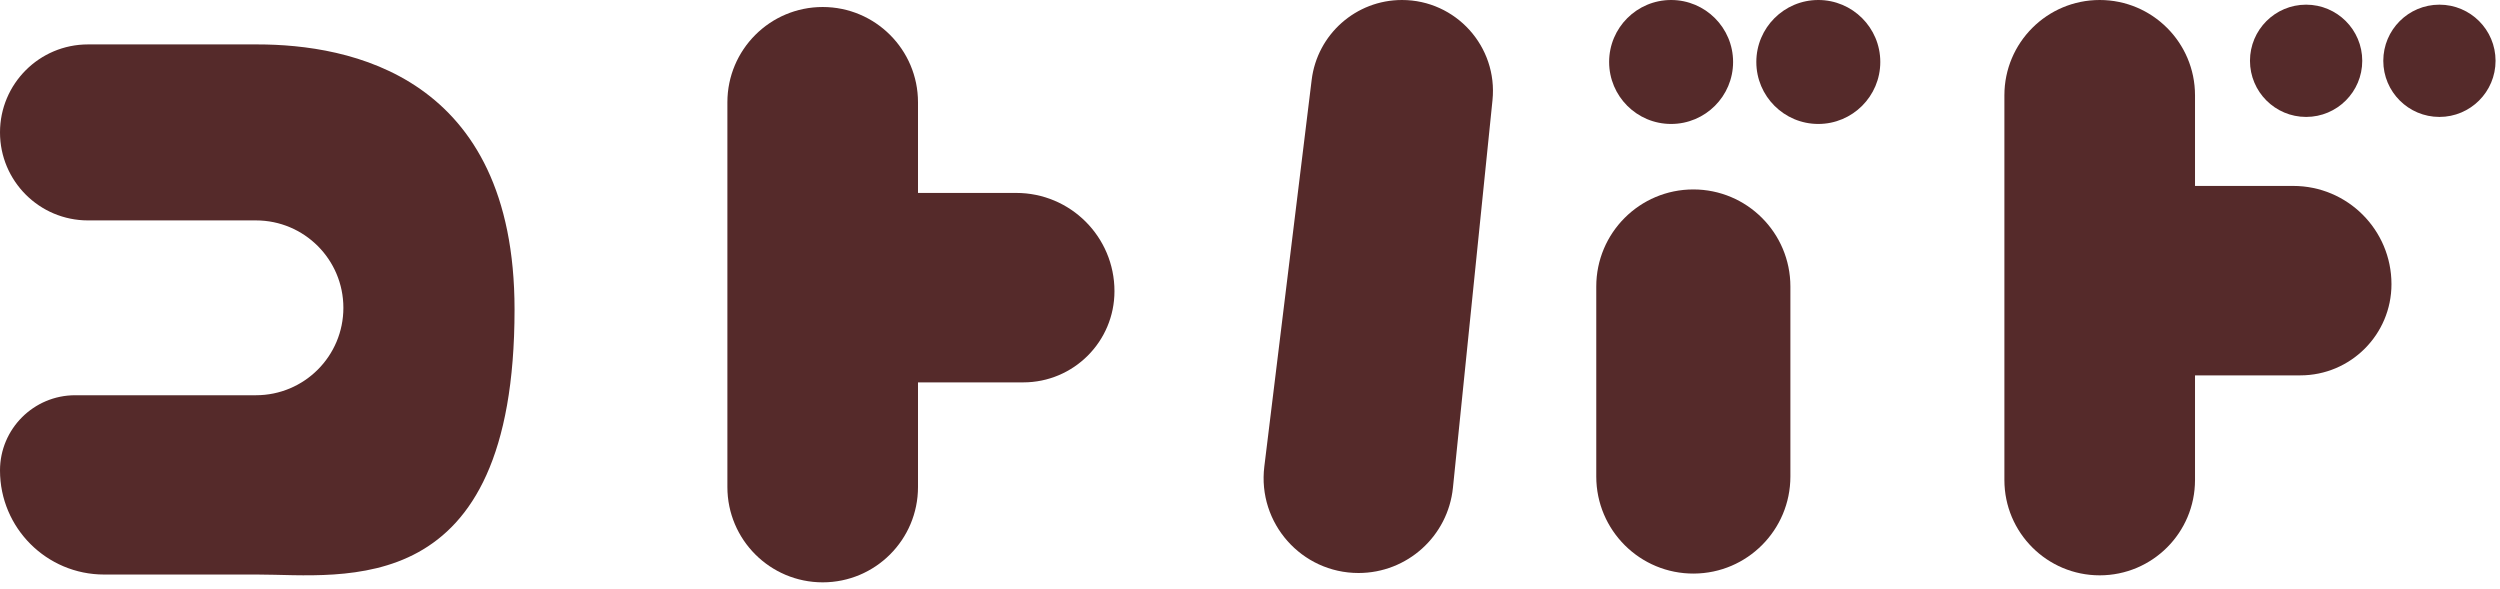
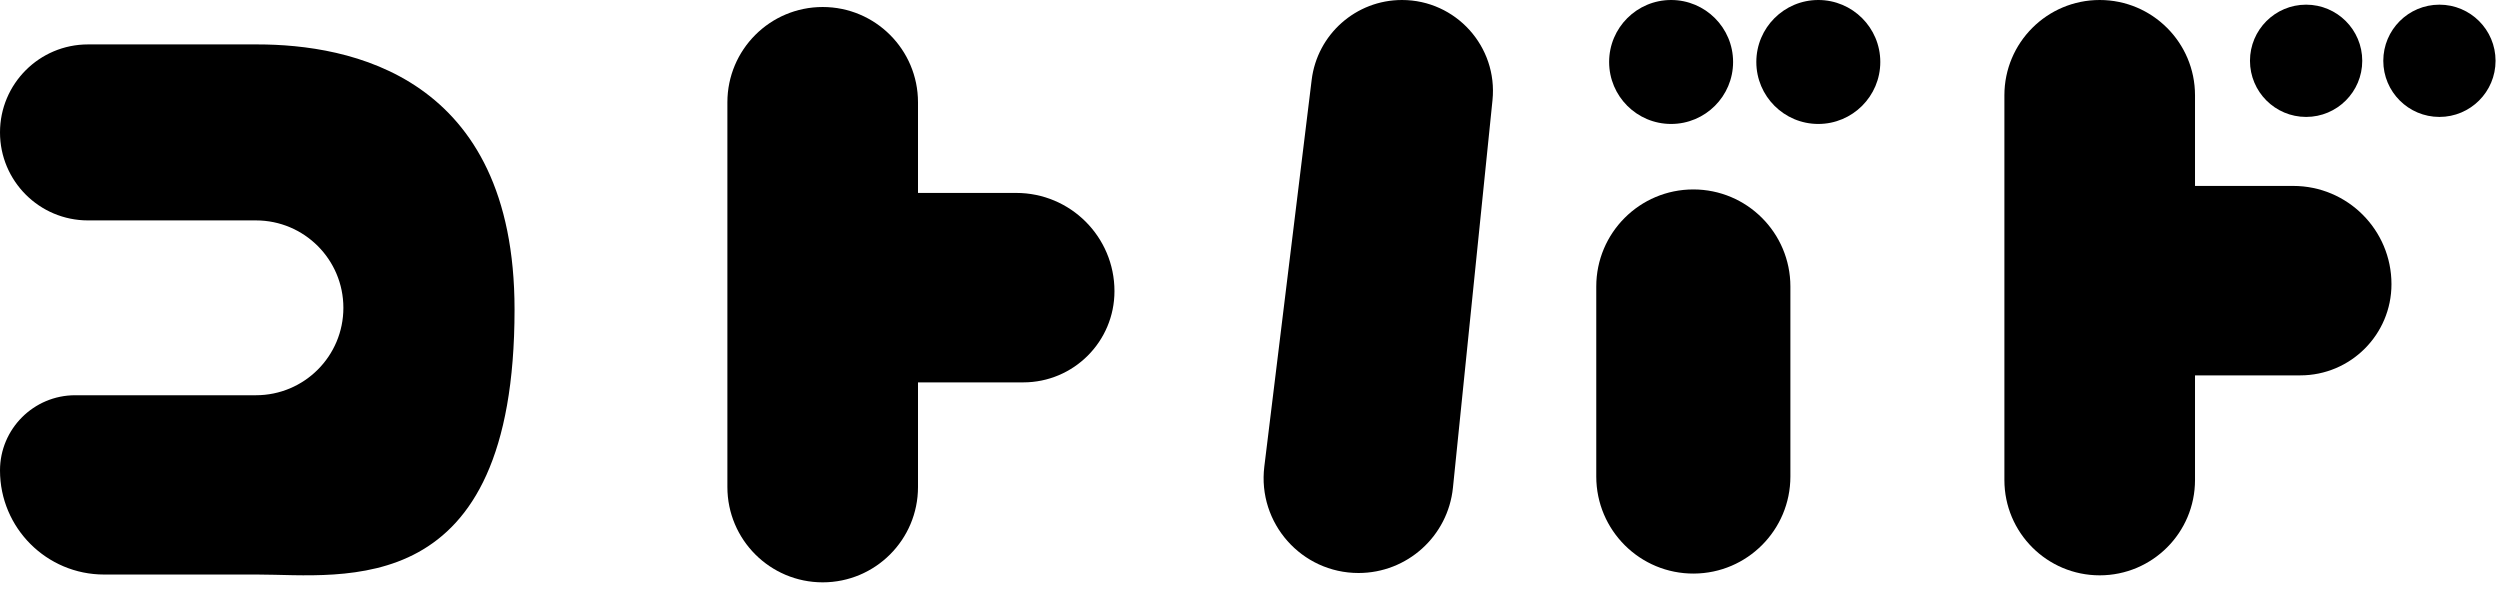
- <svg xmlns="http://www.w3.org/2000/svg" viewBox="0 0 391 92" fill="none">
-   <path d="M13.762 34.472L40.033 34.472C47.584 34.472 53.705 40.593 53.705 48.143C53.705 55.694 47.584 61.815 40.033 61.815H26.52H11.762C5.266 61.815 0 67.081 0 73.577C0 82.568 7.289 89.857 16.28 89.857H40.237C53.705 89.857 80.475 94.388 80.475 48.402C80.475 11.747 54.573 6.947 40.237 6.947H13.762C6.162 6.947 0 13.109 0 20.71C0 28.31 6.162 34.472 13.762 34.472Z" fill="#552A2A" />
-   <path d="M271.055 9.693C271.055 15.047 266.715 19.386 261.362 19.386C256.008 19.386 251.668 15.047 251.668 9.693C251.668 4.34 256.008 -7.7445e-08 261.362 -7.7445e-08C266.715 -7.7445e-08 271.055 4.34 271.055 9.693Z" fill="#552A2A" />
-   <path d="M294.078 9.693C294.078 15.047 289.738 19.386 284.384 19.386C279.03 19.386 274.69 15.047 274.69 9.693C274.69 4.34 279.03 4.52345e-08 284.384 4.52345e-08C289.738 4.52345e-08 294.078 4.34 294.078 9.693Z" fill="#552A2A" />
-   <path d="M369.456 9.509C369.456 14.358 365.525 18.288 360.677 18.288C355.828 18.288 351.897 14.358 351.897 9.509C351.897 4.661 355.828 0.73 360.677 0.73C365.525 0.73 369.456 4.661 369.456 9.509Z" fill="#552A2A" />
-   <path d="M390.305 9.509C390.305 14.358 386.375 18.288 381.526 18.288C376.678 18.288 372.747 14.358 372.747 9.509C372.747 4.661 376.678 0.73 381.526 0.73C386.375 0.73 390.305 4.661 390.305 9.509Z" fill="#552A2A" />
-   <path d="M197.74 72.969L205.144 12.5C206.018 5.363 212.079 0 219.268 0C227.699 0 234.28 7.288 233.425 15.674L227.24 76.28C226.467 83.855 220.088 89.617 212.473 89.617C203.56 89.617 196.656 81.816 197.74 72.969Z" fill="#552A2A" />
-   <path d="M280.017 44.809V74.527C280.017 82.876 273.276 89.657 264.928 89.707C256.508 89.758 249.656 82.947 249.656 74.527V44.809C249.656 36.425 256.452 29.628 264.836 29.628C273.22 29.628 280.017 36.425 280.017 44.809Z" fill="#552A2A" />
-   <path d="M143.575 16.002V30.175H158.939C167.424 30.175 174.302 37.053 174.302 45.538C174.302 53.417 167.915 59.804 160.036 59.804H143.575V76.172C143.575 84.404 136.901 91.078 128.669 91.078C120.436 91.078 113.763 84.404 113.763 76.172V46.453V16.002C113.763 7.769 120.436 1.096 128.669 1.096C136.901 1.096 143.575 7.769 143.575 16.002Z" fill="#552A2A" />
-   <path d="M343.3 14.906V29.08H358.663C367.148 29.08 374.026 35.958 374.026 44.443C374.026 52.321 367.639 58.708 359.761 58.708H343.3V75.076C343.3 83.309 336.626 89.982 328.393 89.982C320.161 89.982 313.487 83.309 313.487 75.076V45.357V14.906C313.487 6.674 320.161 0 328.393 0C336.626 0 343.3 6.674 343.3 14.906Z" fill="#552A2A" />
+ <svg xmlns="http://www.w3.org/2000/svg" viewBox="0 0 391 92" fill="currentColor">
+   <path d="M13.762 34.472L40.033 34.472C47.584 34.472 53.705 40.593 53.705 48.143C53.705 55.694 47.584 61.815 40.033 61.815H26.52H11.762C5.266 61.815 0 67.081 0 73.577C0 82.568 7.289 89.857 16.28 89.857H40.237C53.705 89.857 80.475 94.388 80.475 48.402C80.475 11.747 54.573 6.947 40.237 6.947H13.762C6.162 6.947 0 13.109 0 20.71C0 28.31 6.162 34.472 13.762 34.472Z" fill="currentColor" />
+   <path d="M271.055 9.693C271.055 15.047 266.715 19.386 261.362 19.386C256.008 19.386 251.668 15.047 251.668 9.693C251.668 4.34 256.008 -7.7445e-08 261.362 -7.7445e-08C266.715 -7.7445e-08 271.055 4.34 271.055 9.693Z" fill="currentColor" />
+   <path d="M294.078 9.693C294.078 15.047 289.738 19.386 284.384 19.386C279.03 19.386 274.69 15.047 274.69 9.693C274.69 4.34 279.03 4.52345e-08 284.384 4.52345e-08C289.738 4.52345e-08 294.078 4.34 294.078 9.693Z" fill="currentColor" />
+   <path d="M369.456 9.509C369.456 14.358 365.525 18.288 360.677 18.288C355.828 18.288 351.897 14.358 351.897 9.509C351.897 4.661 355.828 0.73 360.677 0.73C365.525 0.73 369.456 4.661 369.456 9.509Z" fill="currentColor" />
+   <path d="M390.305 9.509C390.305 14.358 386.375 18.288 381.526 18.288C376.678 18.288 372.747 14.358 372.747 9.509C372.747 4.661 376.678 0.73 381.526 0.73C386.375 0.73 390.305 4.661 390.305 9.509Z" fill="currentColor" />
+   <path d="M197.74 72.969L205.144 12.5C206.018 5.363 212.079 0 219.268 0C227.699 0 234.28 7.288 233.425 15.674L227.24 76.28C226.467 83.855 220.088 89.617 212.473 89.617C203.56 89.617 196.656 81.816 197.74 72.969Z" fill="currentColor" />
+   <path d="M280.017 44.809V74.527C280.017 82.876 273.276 89.657 264.928 89.707C256.508 89.758 249.656 82.947 249.656 74.527V44.809C249.656 36.425 256.452 29.628 264.836 29.628C273.22 29.628 280.017 36.425 280.017 44.809Z" fill="currentColor" />
+   <path d="M143.575 16.002V30.175H158.939C167.424 30.175 174.302 37.053 174.302 45.538C174.302 53.417 167.915 59.804 160.036 59.804H143.575V76.172C143.575 84.404 136.901 91.078 128.669 91.078C120.436 91.078 113.763 84.404 113.763 76.172V46.453V16.002C113.763 7.769 120.436 1.096 128.669 1.096C136.901 1.096 143.575 7.769 143.575 16.002Z" fill="currentColor" />
+   <path d="M343.3 14.906V29.08H358.663C367.148 29.08 374.026 35.958 374.026 44.443C374.026 52.321 367.639 58.708 359.761 58.708H343.3V75.076C343.3 83.309 336.626 89.982 328.393 89.982C320.161 89.982 313.487 83.309 313.487 75.076V45.357V14.906C313.487 6.674 320.161 0 328.393 0C336.626 0 343.3 6.674 343.3 14.906Z" fill="currentColor" />
</svg>
